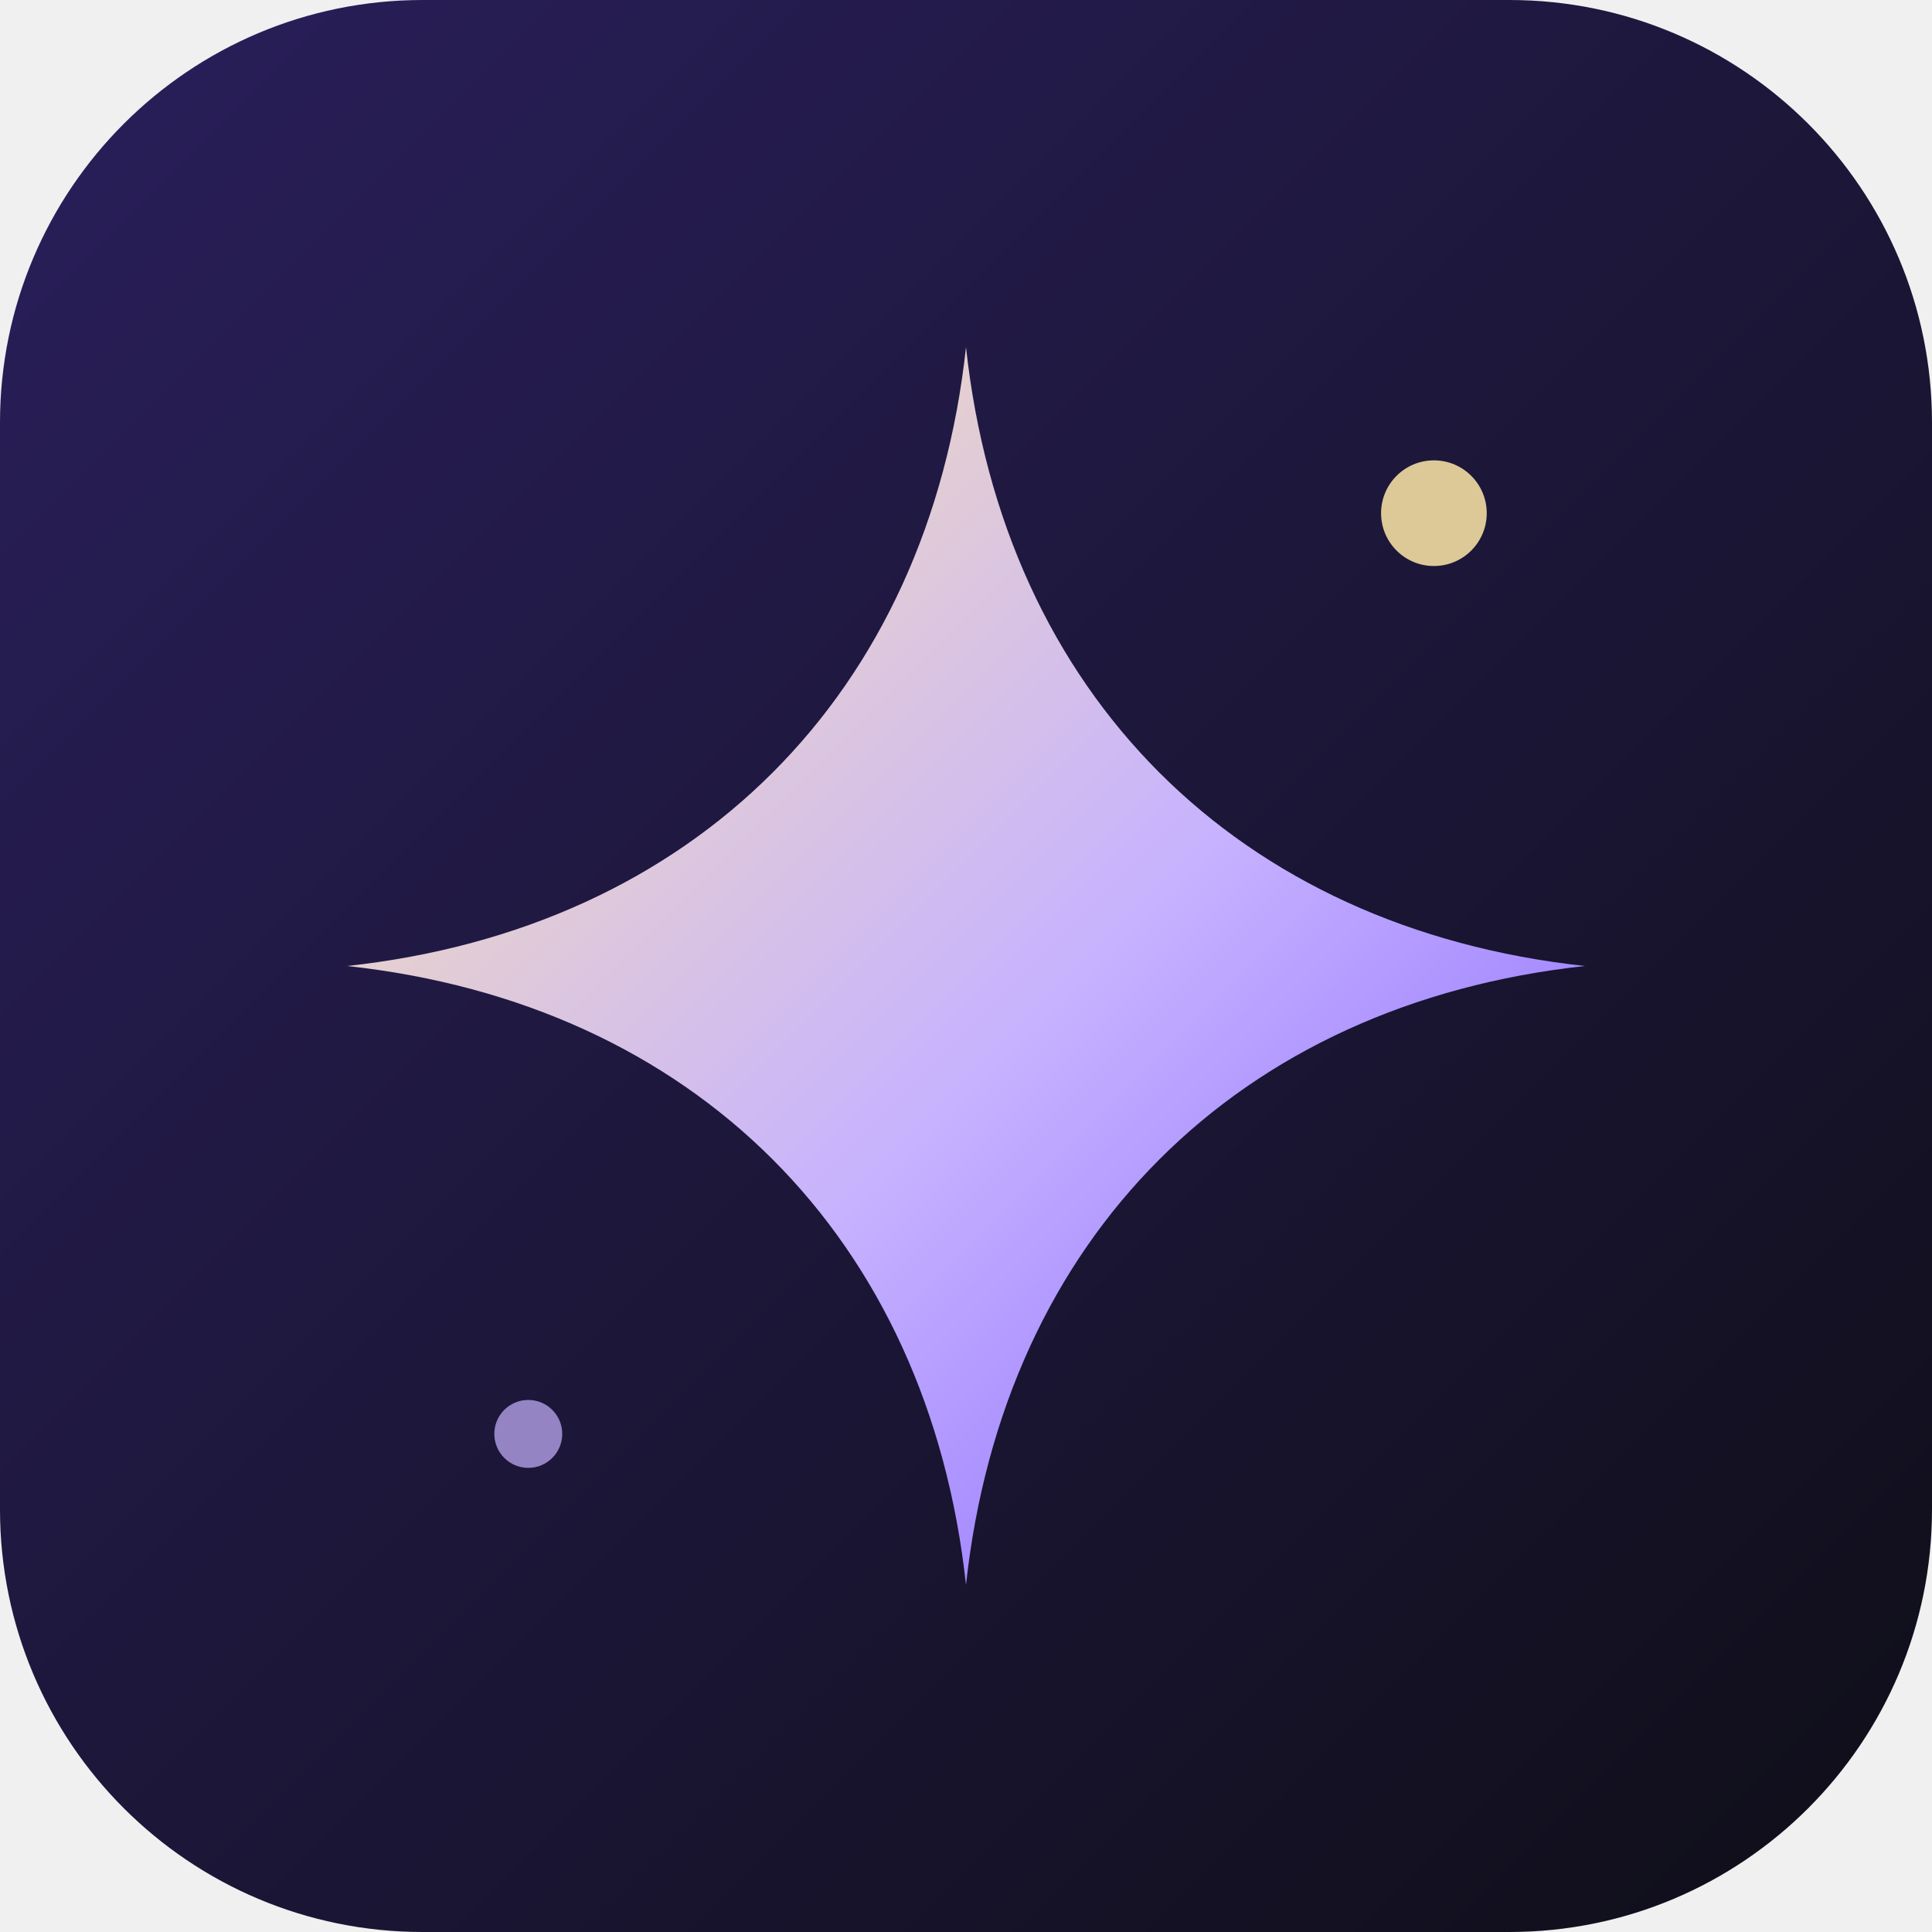
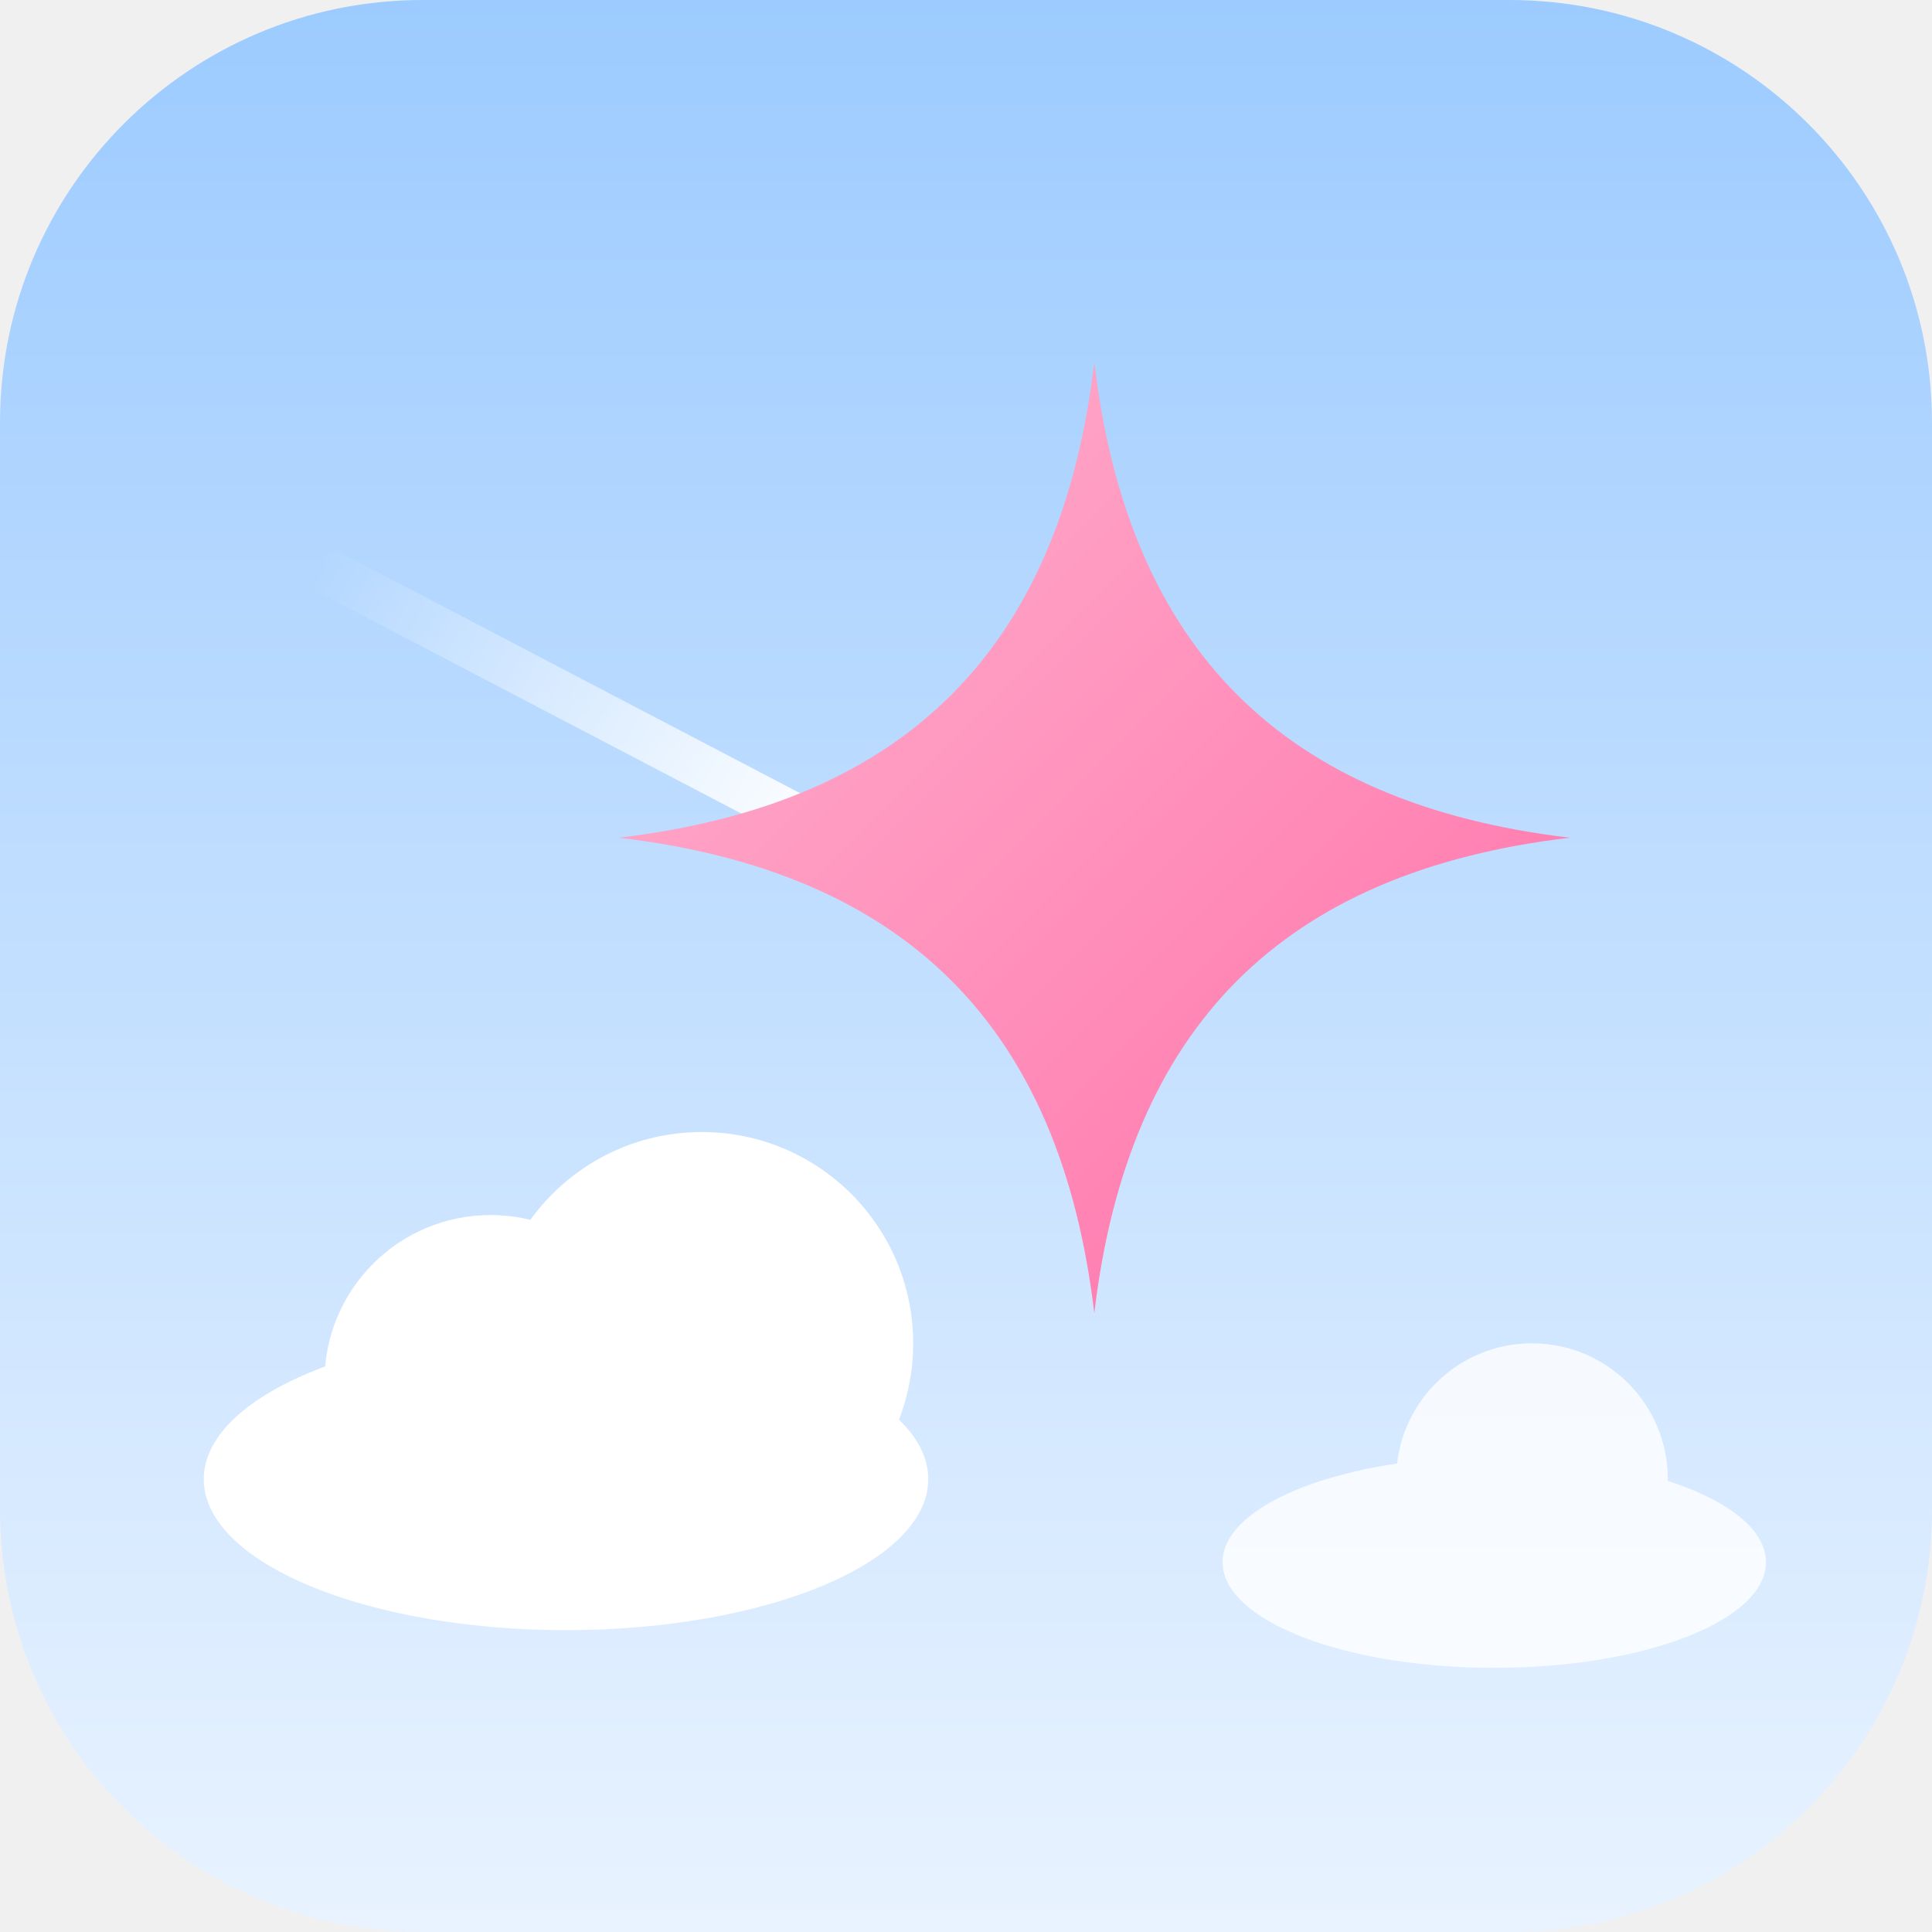
<svg xmlns="http://www.w3.org/2000/svg" viewBox="0 0 512 512">
  <defs>
-     <linearGradient id="bg" x1="0" y1="0" x2="1" y2="1">
-       <stop offset="0" stop-color="#2a1f5c" />
-       <stop offset="1" stop-color="#0f0e17" />
+     <linearGradient id="sky" x1="0" y1="0" x2="0" y2="1">
+       <stop offset="0" stop-color="#9CCBFF" />
+       <stop offset="1" stop-color="#E9F3FF" />
    </linearGradient>
    <linearGradient id="star" x1="0" y1="0" x2="1" y2="1">
-       <stop offset="0" stop-color="#ffe9a8" />
-       <stop offset="0.55" stop-color="#c7b2ff" />
-       <stop offset="1" stop-color="#7c5cff" />
+       <stop offset="0" stop-color="#FFB3CF" />
+       <stop offset="1" stop-color="#FF6FA8" />
+     </linearGradient>
+     <linearGradient id="tail" x1="84" y1="150" x2="214" y2="218" gradientUnits="userSpaceOnUse">
+       <stop offset="0" stop-color="#FFFFFF" stop-opacity="0" />
+       <stop offset="1" stop-color="#FFFFFF" stop-opacity=".95" />
    </linearGradient>
  </defs>
-   <rect width="512" height="512" rx="112" fill="url(#bg)" />
-   <path d="M256 92c10 92 72 154 164 164-92 10-154 72-164 164-10-92-72-154-164-164 92-10 154-72 164-164z" fill="url(#star)" />
-   <circle cx="380" cy="136" r="14" fill="#ffe9a8" opacity=".85" />
-   <circle cx="140" cy="380" r="9" fill="#c7b2ff" opacity=".7" />
+   <rect width="512" height="512" rx="112" fill="url(#sky)" />
+   <g fill="#FFFFFF">
+     <ellipse cx="150" cy="392" rx="96" ry="40" />
+     <circle cx="130" cy="366" r="44" />
+     <circle cx="186" cy="356" r="56" />
+   </g>
+   <g fill="#FFFFFF" opacity=".8">
+     <ellipse cx="396" cy="414" rx="72" ry="28" />
+     <circle cx="406" cy="392" r="36" />
+   </g>
+   <path d="M84 150 L214 218" stroke="url(#tail)" stroke-width="12" stroke-linecap="round" />
+   <path d="M290 96c9 76 50 117 126 126-76 9-117 50-126 126-9-76-50-117-126-126 76-9 117-50 126-126z" fill="url(#star)" />
</svg>
